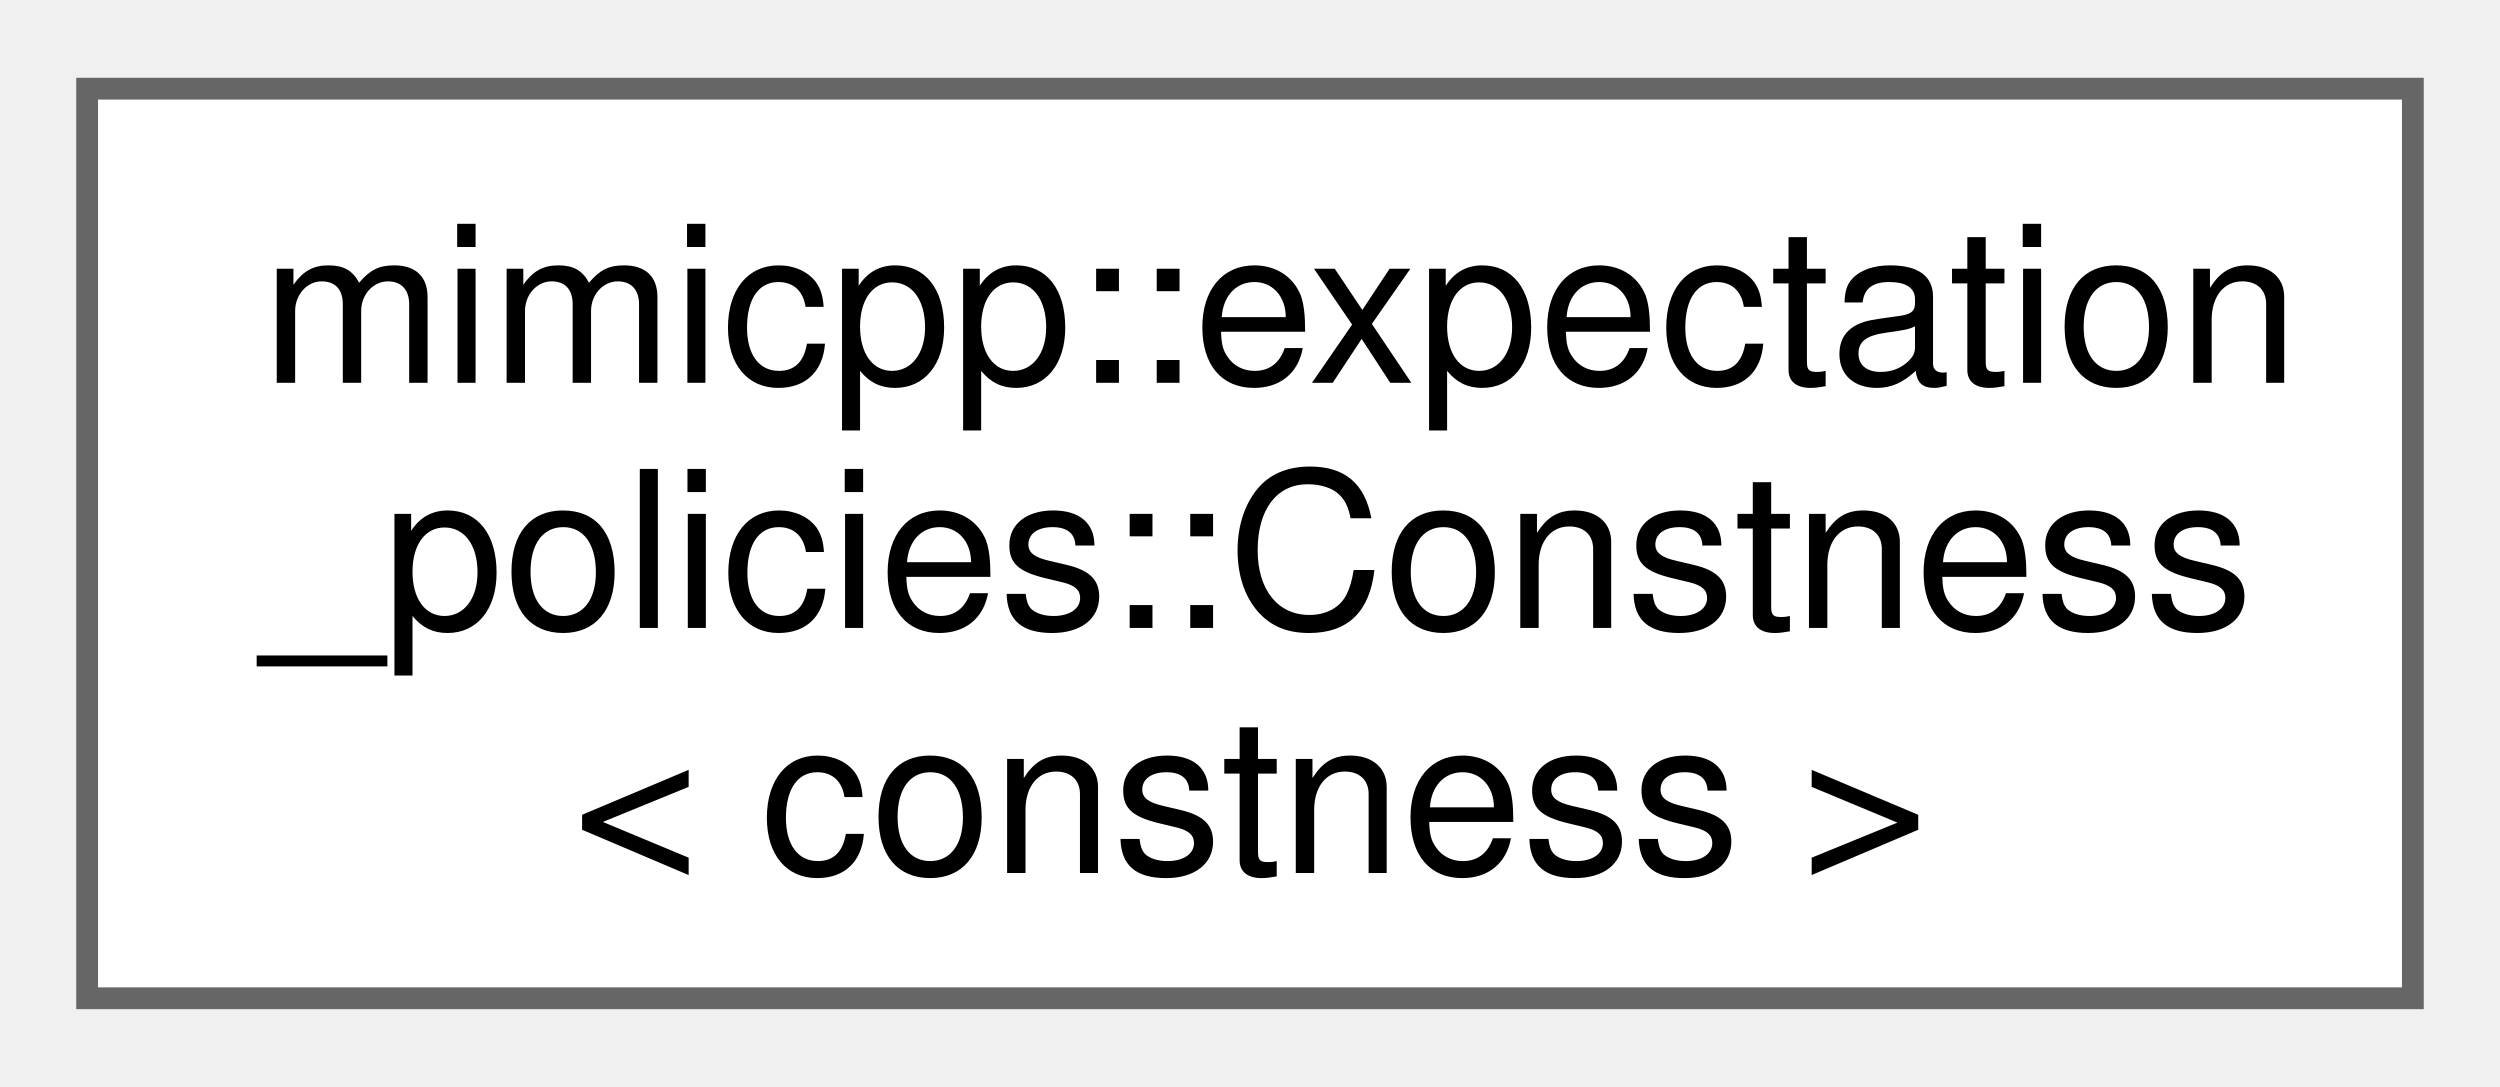
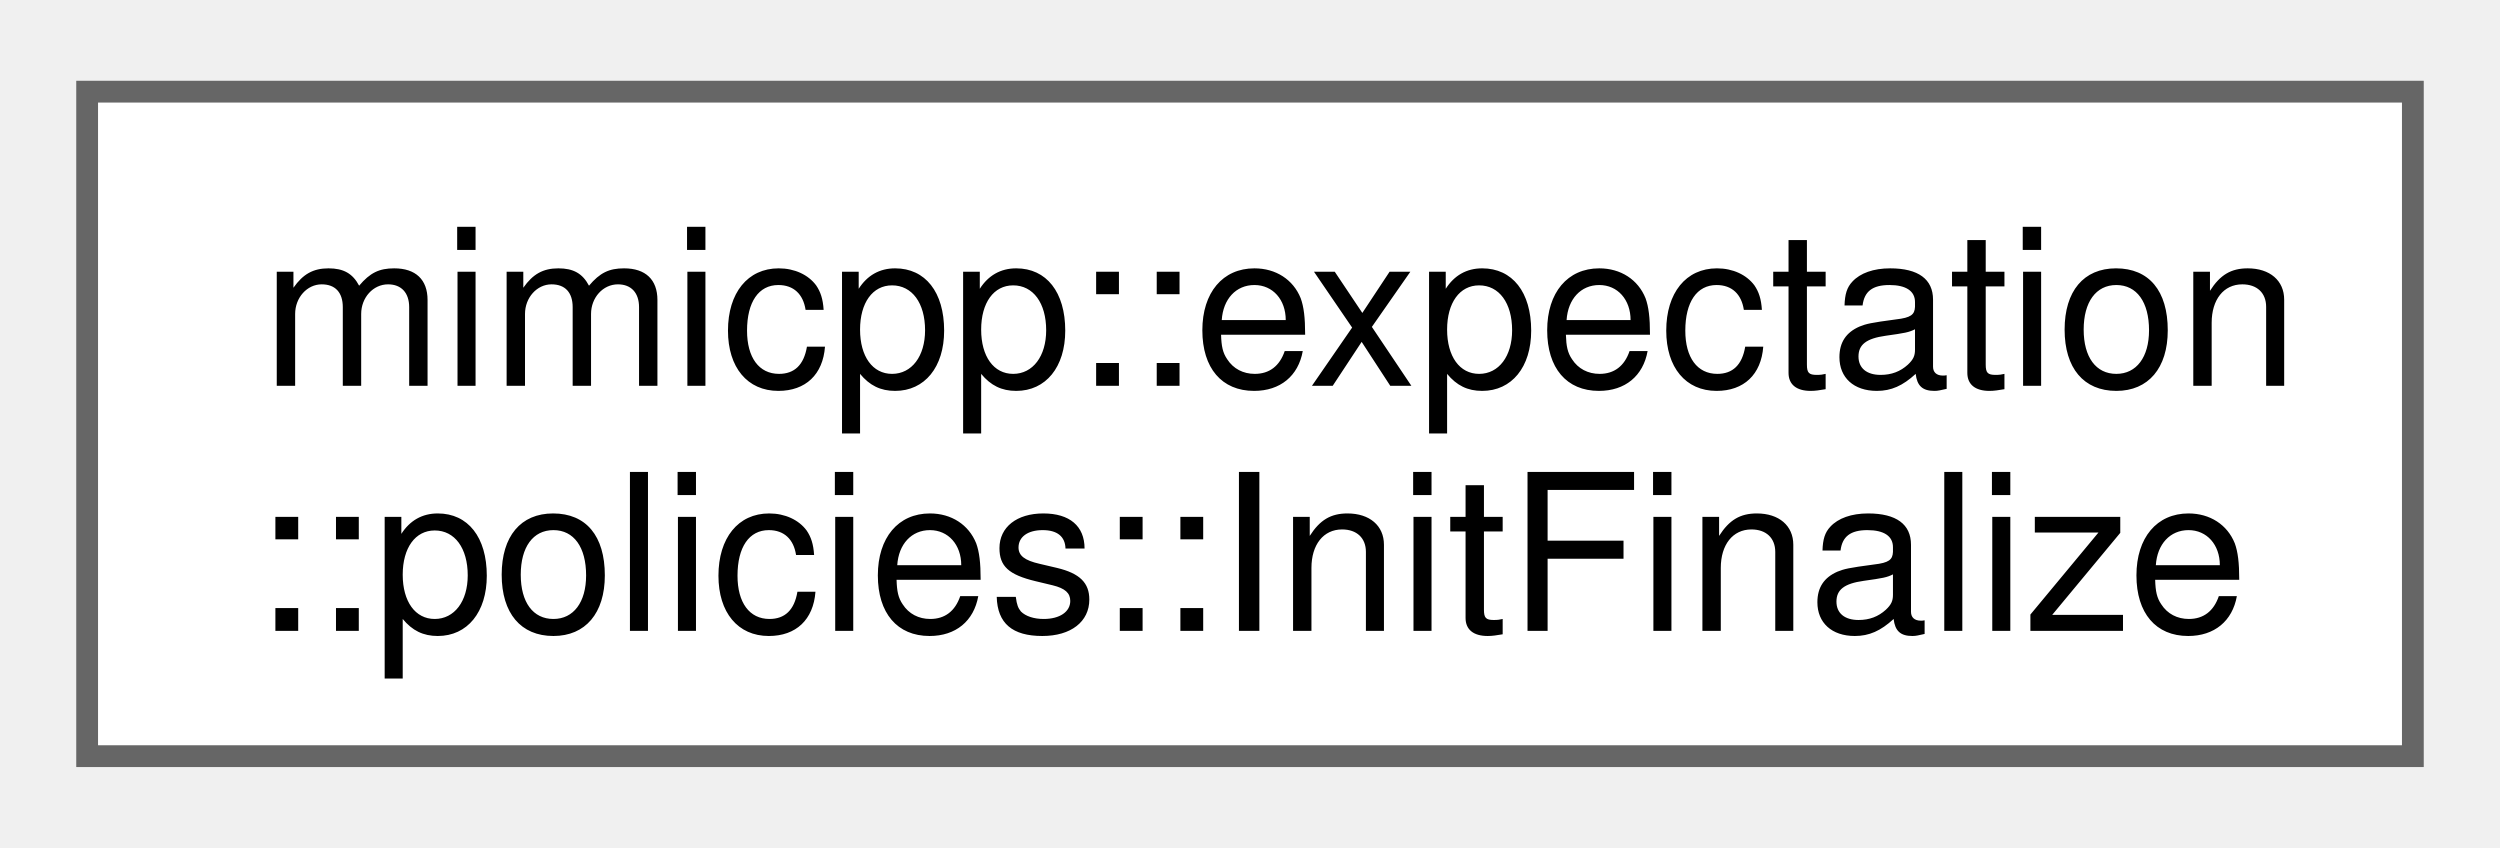
- <svg xmlns="http://www.w3.org/2000/svg" xmlns:xlink="http://www.w3.org/1999/xlink" width="115pt" height="50pt" viewBox="0.00 0.00 114.75 49.75">
-   <g id="graph0" class="graph" transform="scale(1 1) rotate(0) translate(4 45.75)">
+ <svg xmlns="http://www.w3.org/2000/svg" xmlns:xlink="http://www.w3.org/1999/xlink" width="115pt" height="39pt" viewBox="0.00 0.00 114.75 38.50">
+   <g id="graph0" class="graph" transform="scale(1 1) rotate(0) translate(4 34.5)">
    <g id="Node000000" class="node">
      <g id="a_Node000000">
-         <a xlink:href="db/dbc/classmimicpp_1_1expectation__policies_1_1_constness.html" target="_top" xlink:title=" ">
-           <polygon fill="white" stroke="#666666" points="106.75,-41.75 0,-41.75 0,0 106.75,0 106.75,-41.75" />
-           <text text-anchor="start" x="8" y="-28.25" font-family="Helvetica,sans-Serif" font-size="10.00">mimicpp::expectation</text>
-           <text text-anchor="start" x="8" y="-17" font-family="Helvetica,sans-Serif" font-size="10.00">_policies::Constness</text>
-           <text text-anchor="middle" x="53.38" y="-5.75" font-family="Helvetica,sans-Serif" font-size="10.00">&lt; constness &gt;</text>
+         <a xlink:href="d7/d35/classmimicpp_1_1expectation_1_1policies_1_1_init_finalize.html" target="_top" xlink:title=" ">
+           <polygon fill="white" stroke="#666666" points="106.75,-30.5 0,-30.5 0,0 106.75,0 106.75,-30.5" />
+           <text text-anchor="start" x="8" y="-17" font-family="Helvetica,sans-Serif" font-size="10.00">mimicpp::expectation</text>
+           <text text-anchor="middle" x="53.38" y="-5.75" font-family="Helvetica,sans-Serif" font-size="10.00">::policies::InitFinalize</text>
        </a>
      </g>
    </g>
  </g>
</svg>
